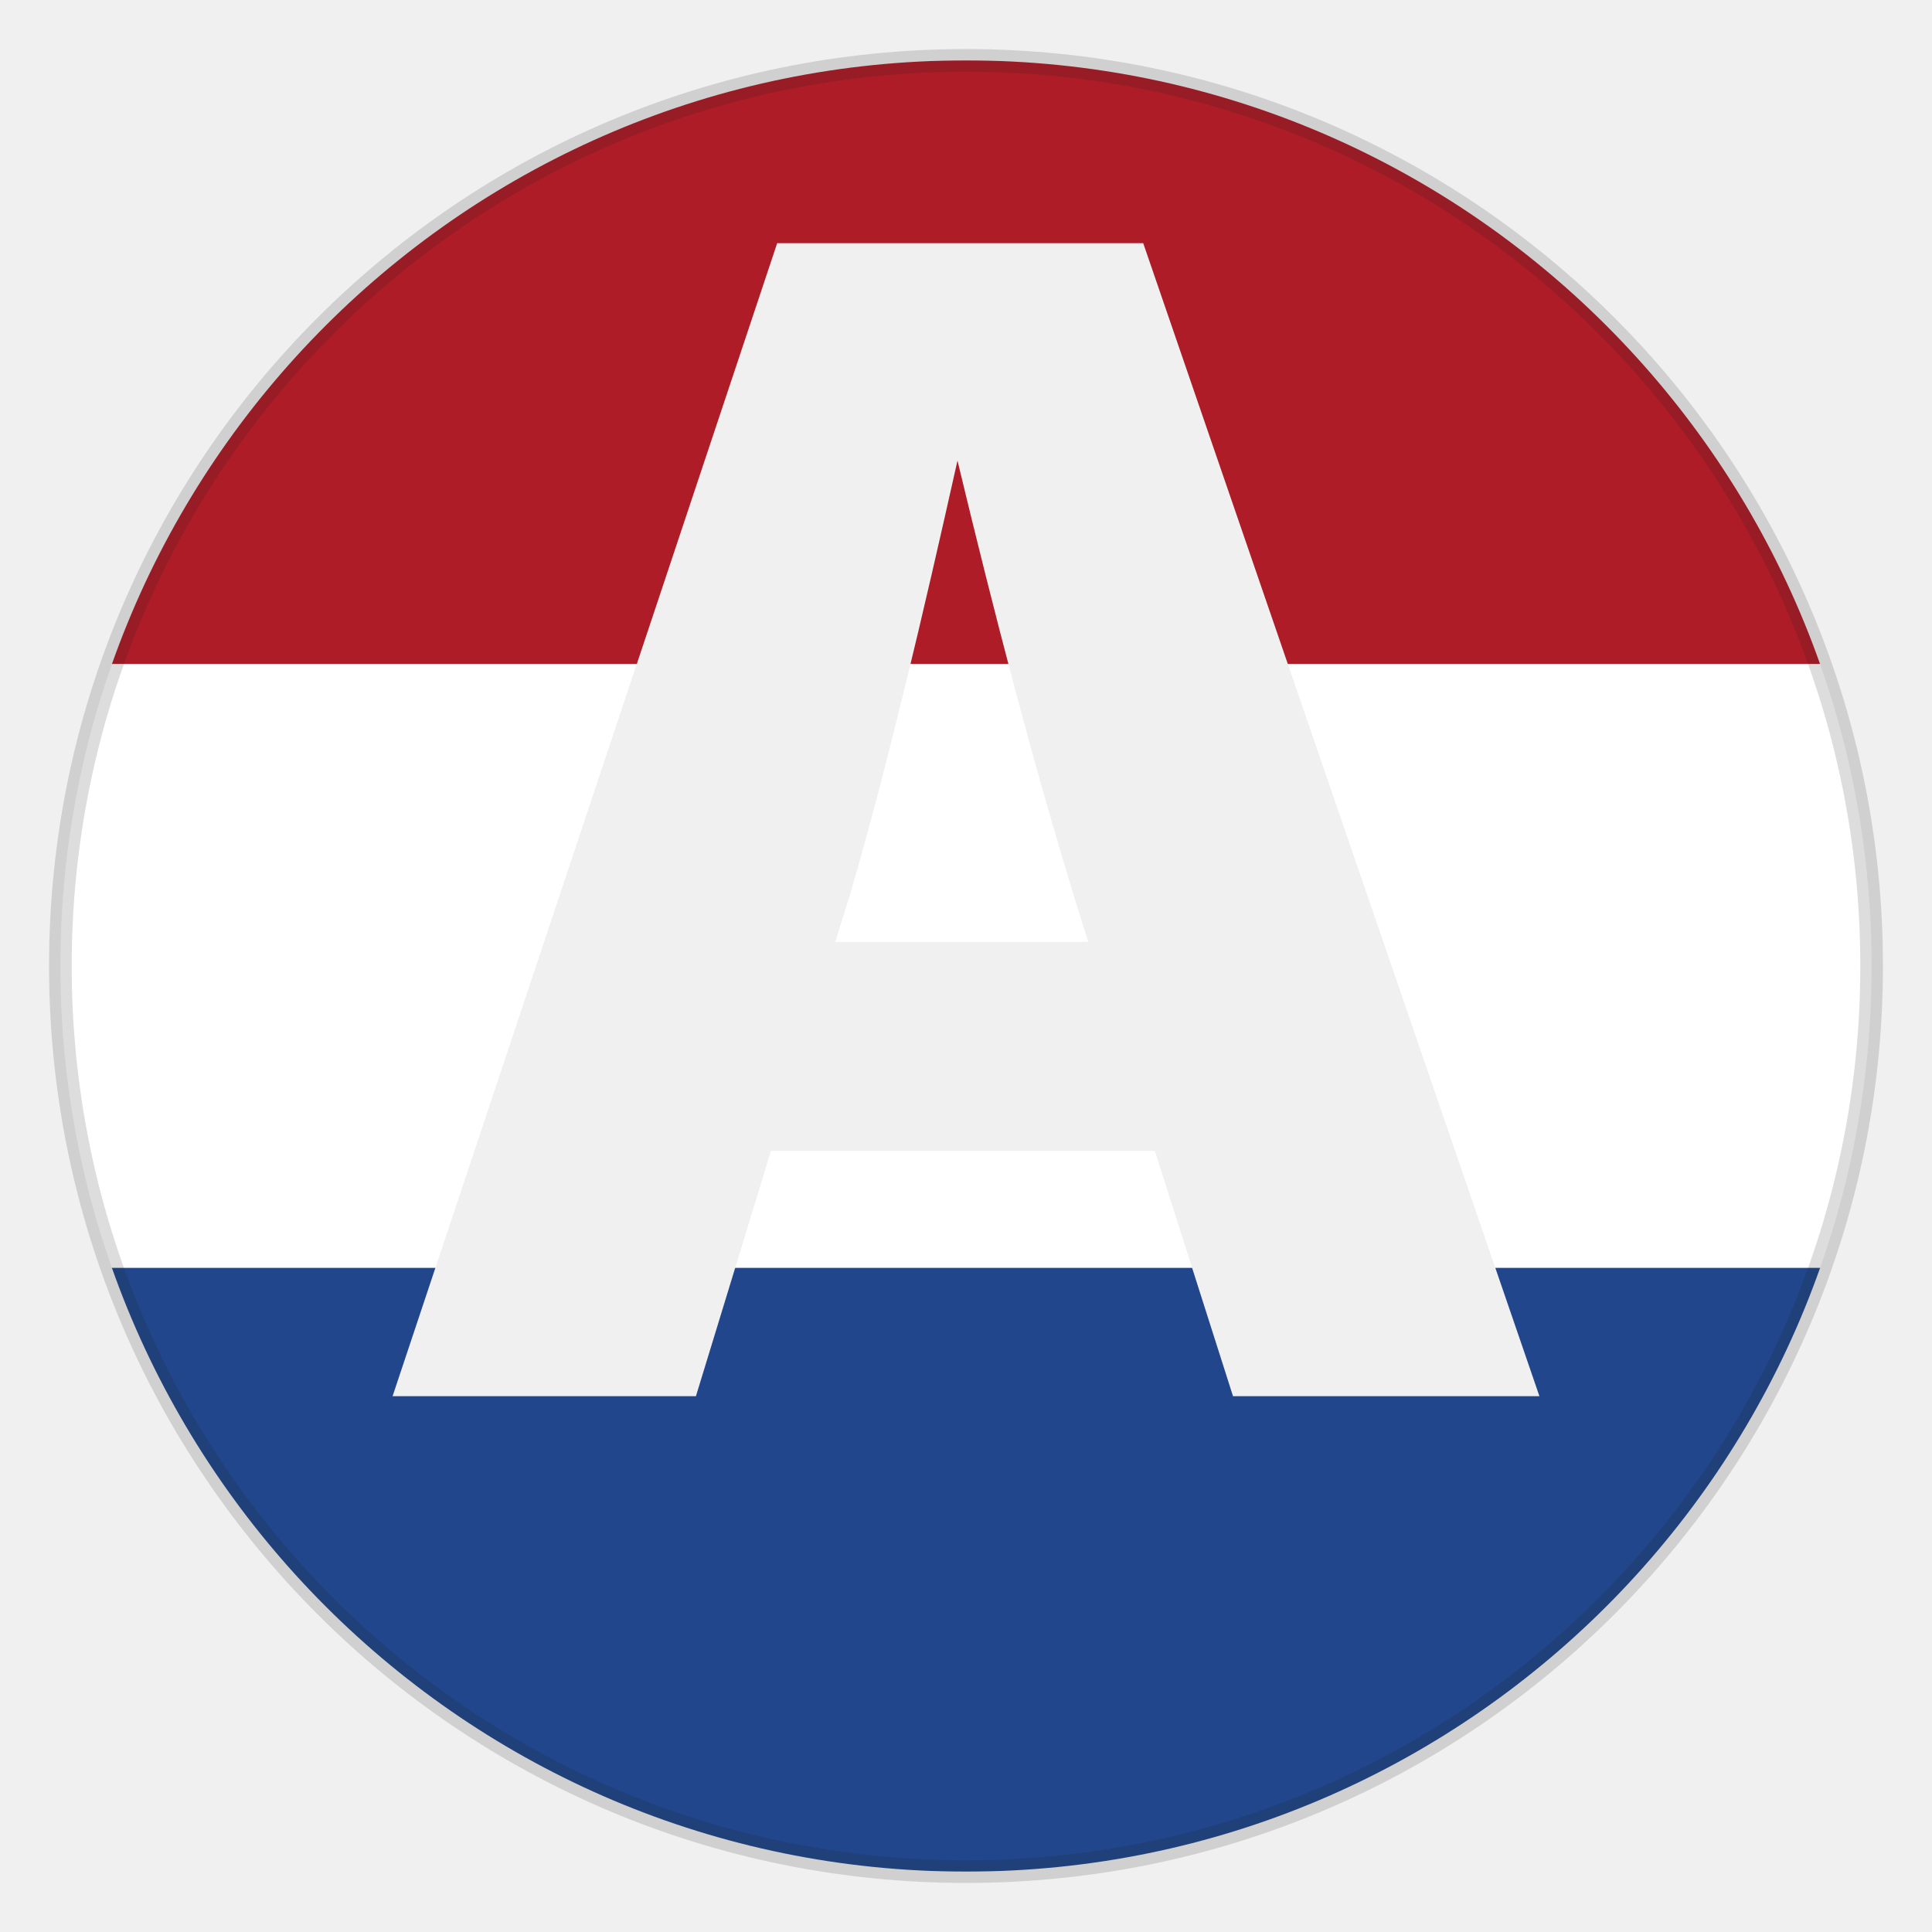
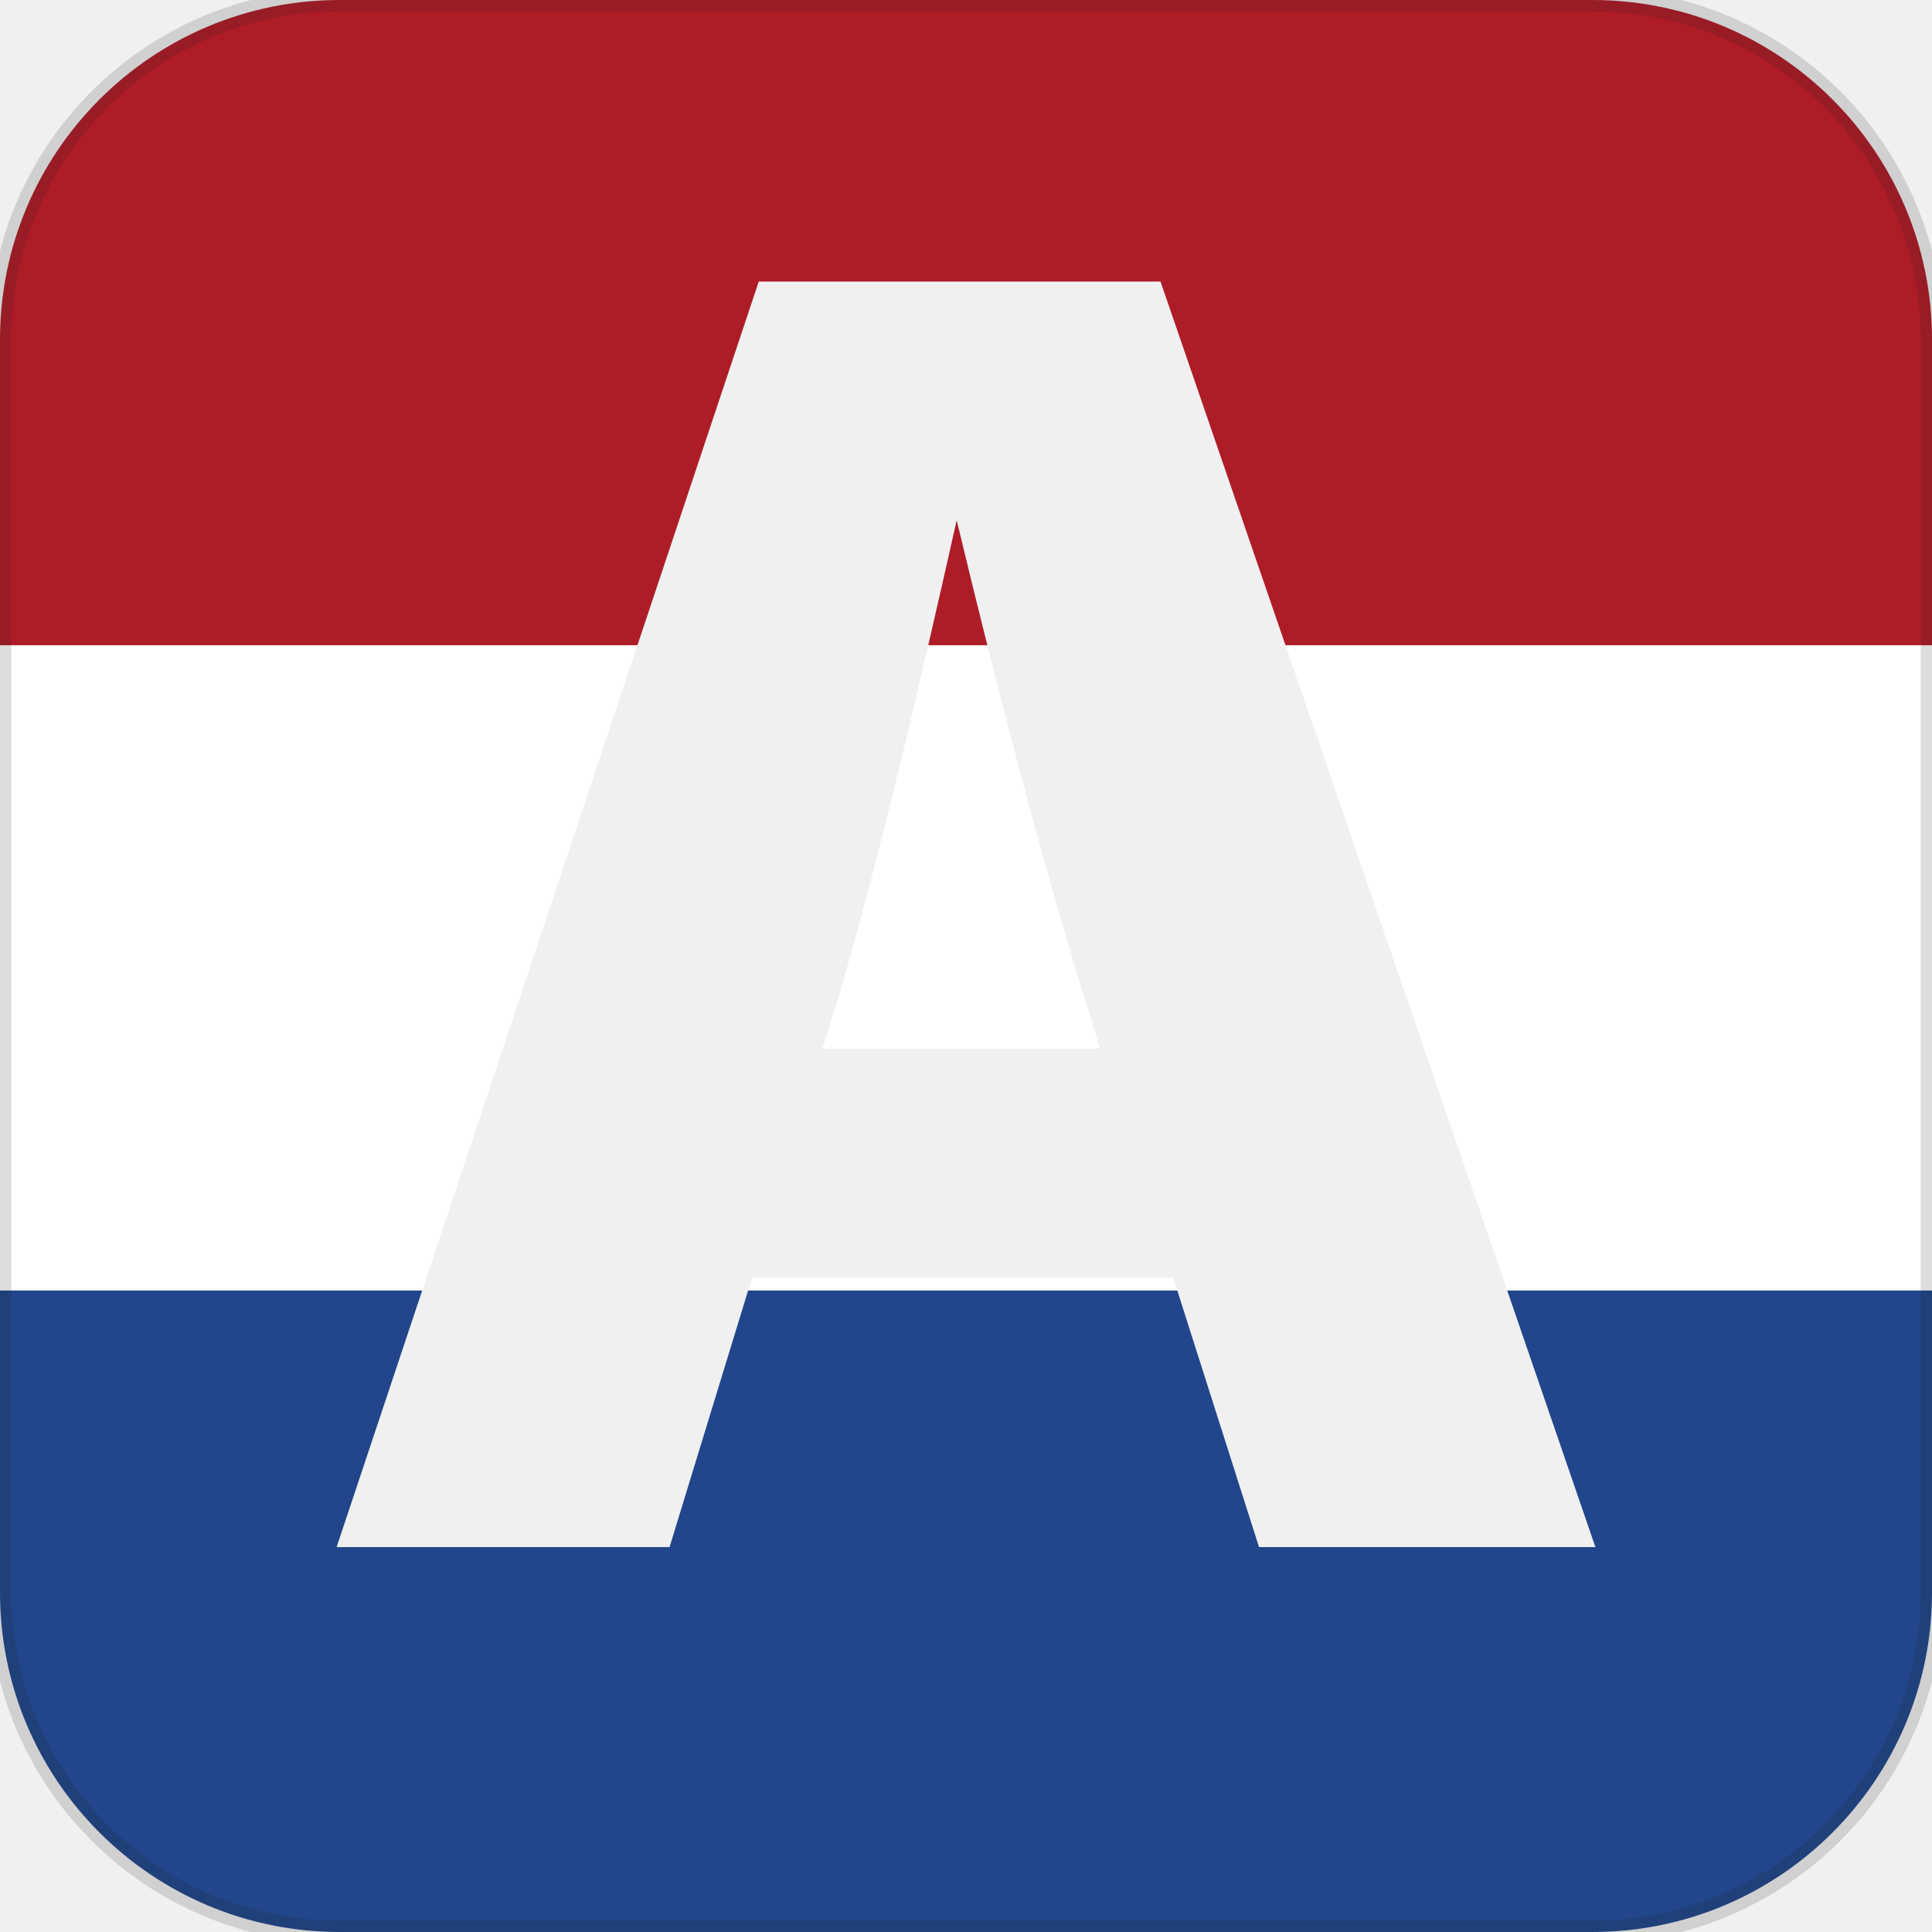
<svg xmlns="http://www.w3.org/2000/svg" viewBox="0 0 512 512">
  <defs>
    <mask id="cutout">
-       <circle cx="256" cy="256" r="240" fill="white" />
-       <text x="256" y="370" font-family="Inter, Arial, sans-serif" font-size="420" font-weight="800" text-anchor="middle" fill="black">A</text>
+       <rect width="512" height="512" rx="90" ry="90" fill="white" />
+       <text x="256" y="410" font-family="Inter, Arial, sans-serif" font-size="461" font-weight="800" text-anchor="middle" fill="black">A</text>
    </mask>
  </defs>
  <g mask="url(#cutout)">
-     <rect x="16" y="16" width="480" height="160" fill="#AE1C28" />
-     <rect x="16" y="176" width="480" height="160" fill="#FFFFFF" />
-     <rect x="16" y="336" width="480" height="160" fill="#21468B" />
+     <rect x="0" y="0" width="512" height="171" fill="#AE1C28" />
+     <rect x="0" y="171" width="512" height="171" fill="#FFFFFF" />
+     <rect x="0" y="342" width="512" height="170" fill="#21468B" />
  </g>
-   <circle cx="256" cy="256" r="240" fill="none" stroke="#1a1a1a" stroke-width="6" opacity="0.15" />
+   <rect width="512" height="512" rx="90" ry="90" fill="none" stroke="#1a1a1a" stroke-width="6" opacity="0.15" />
</svg>
